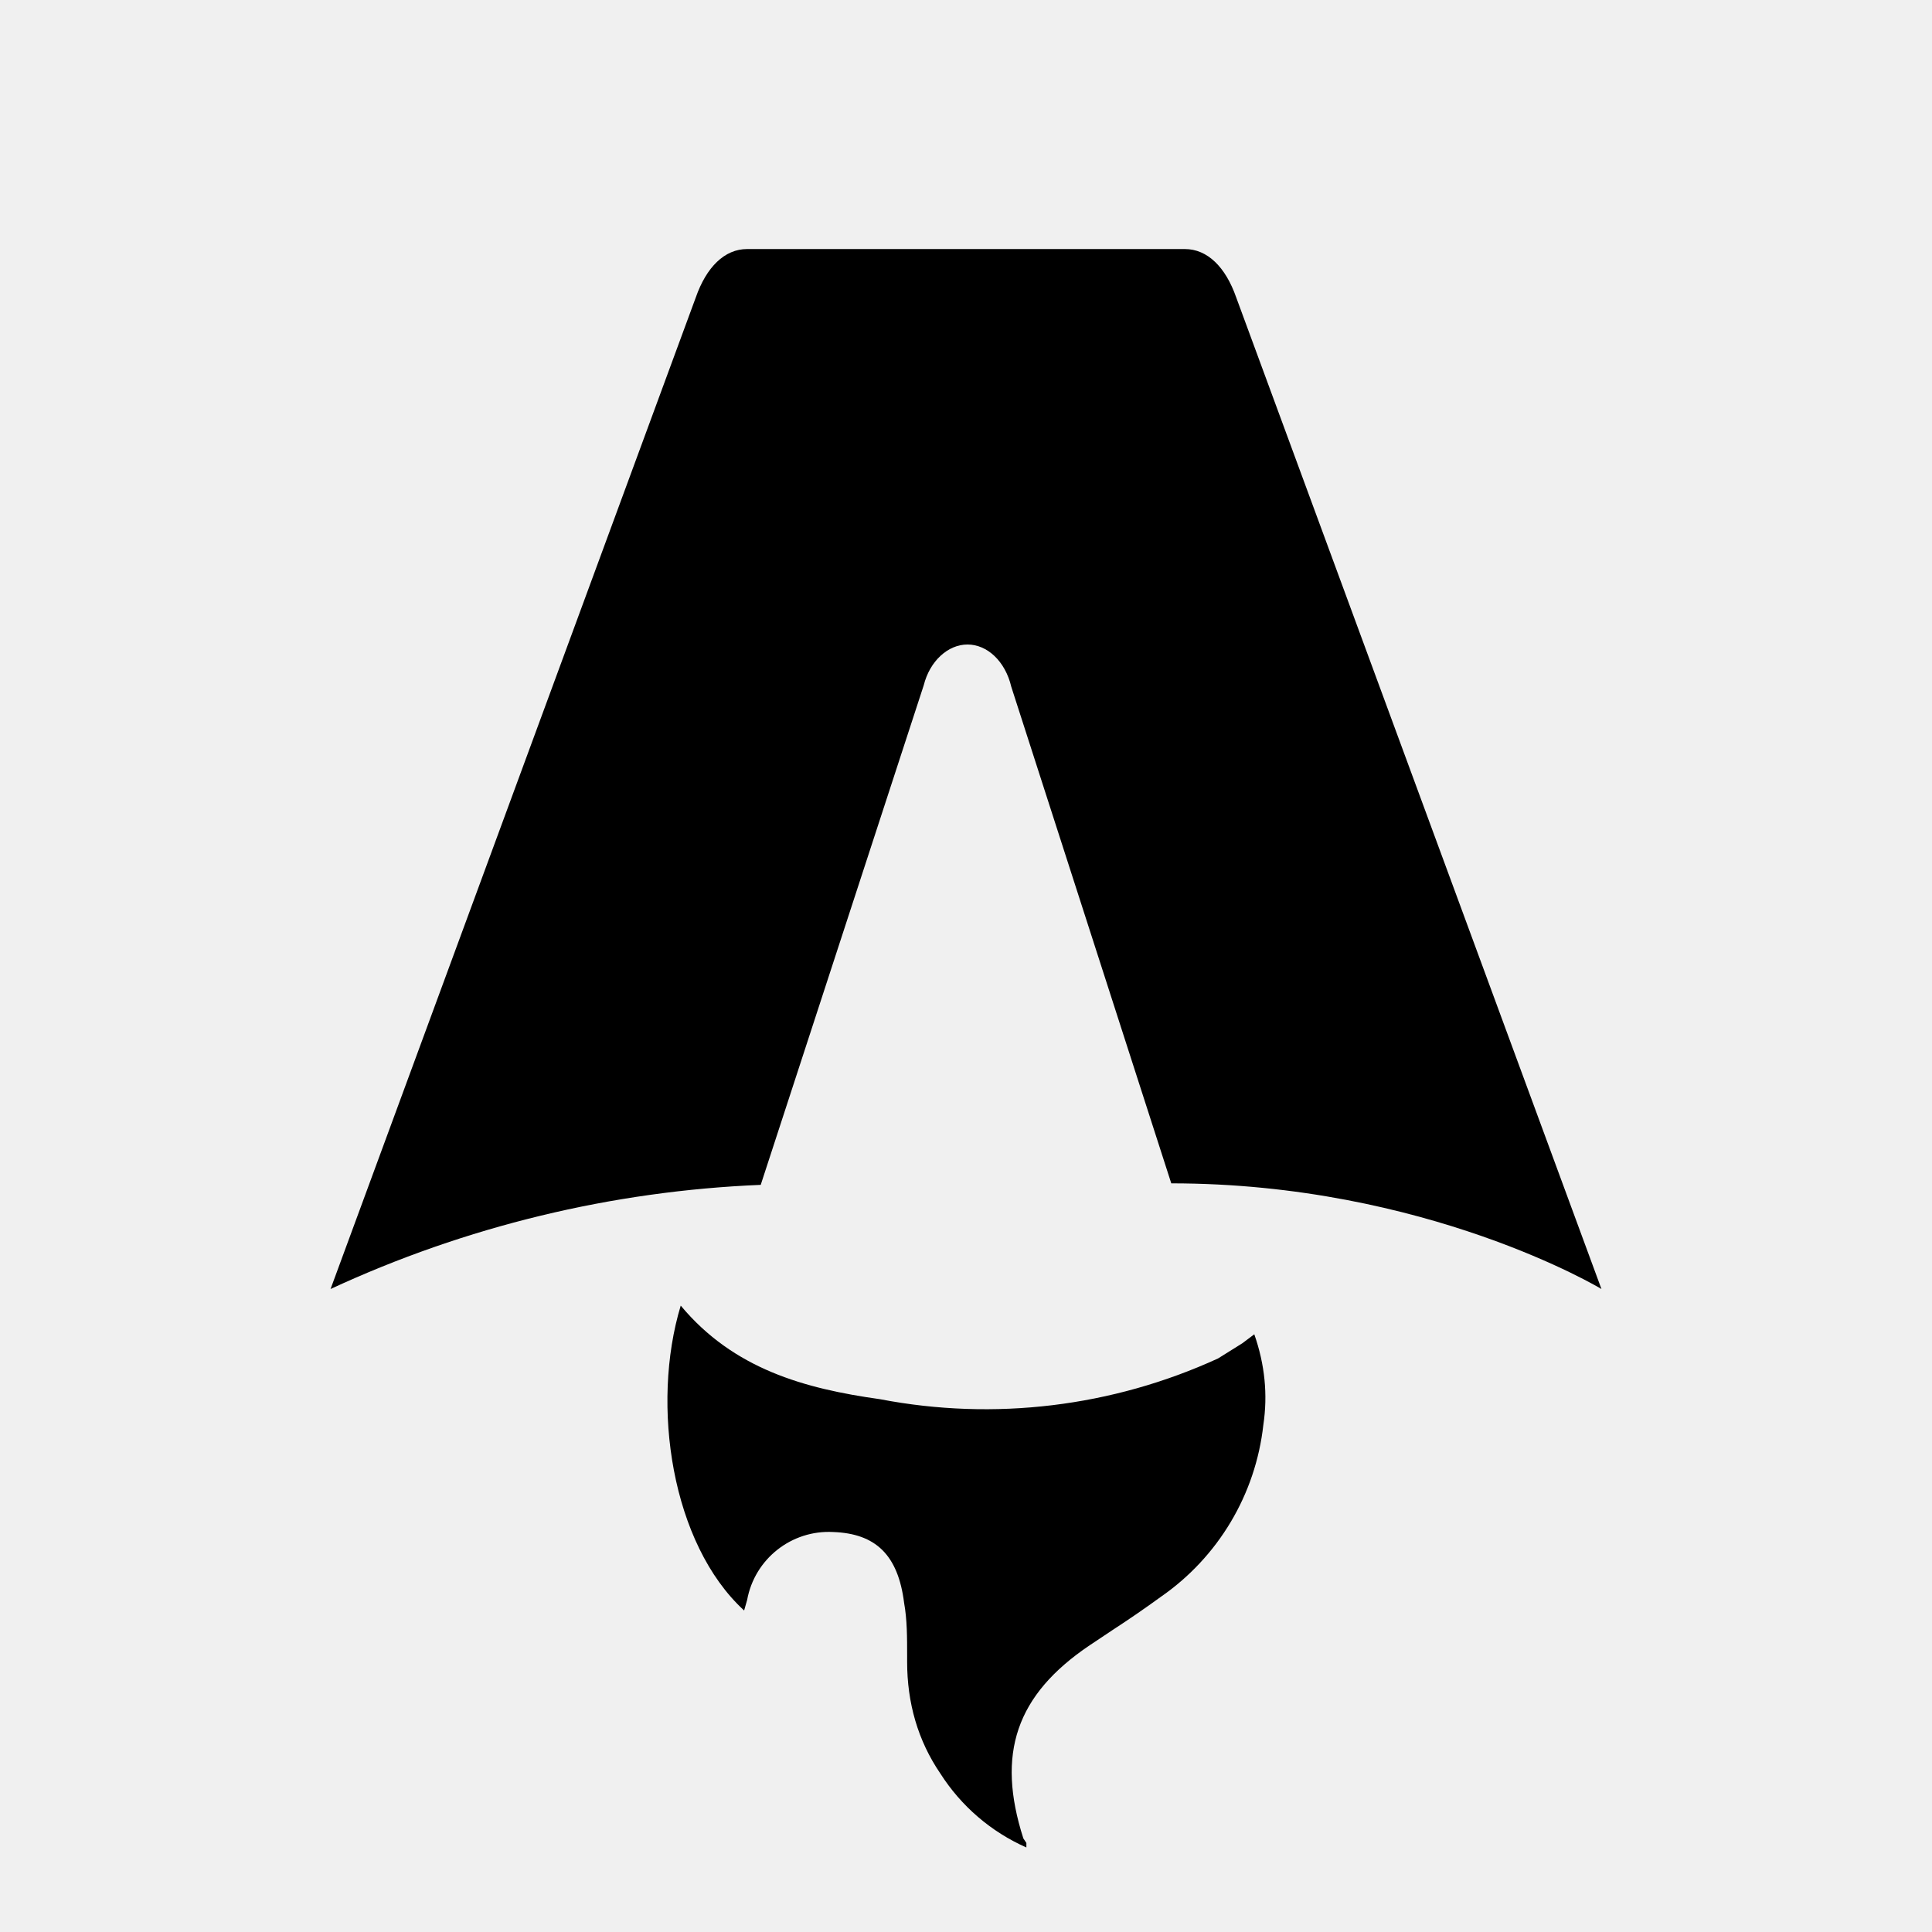
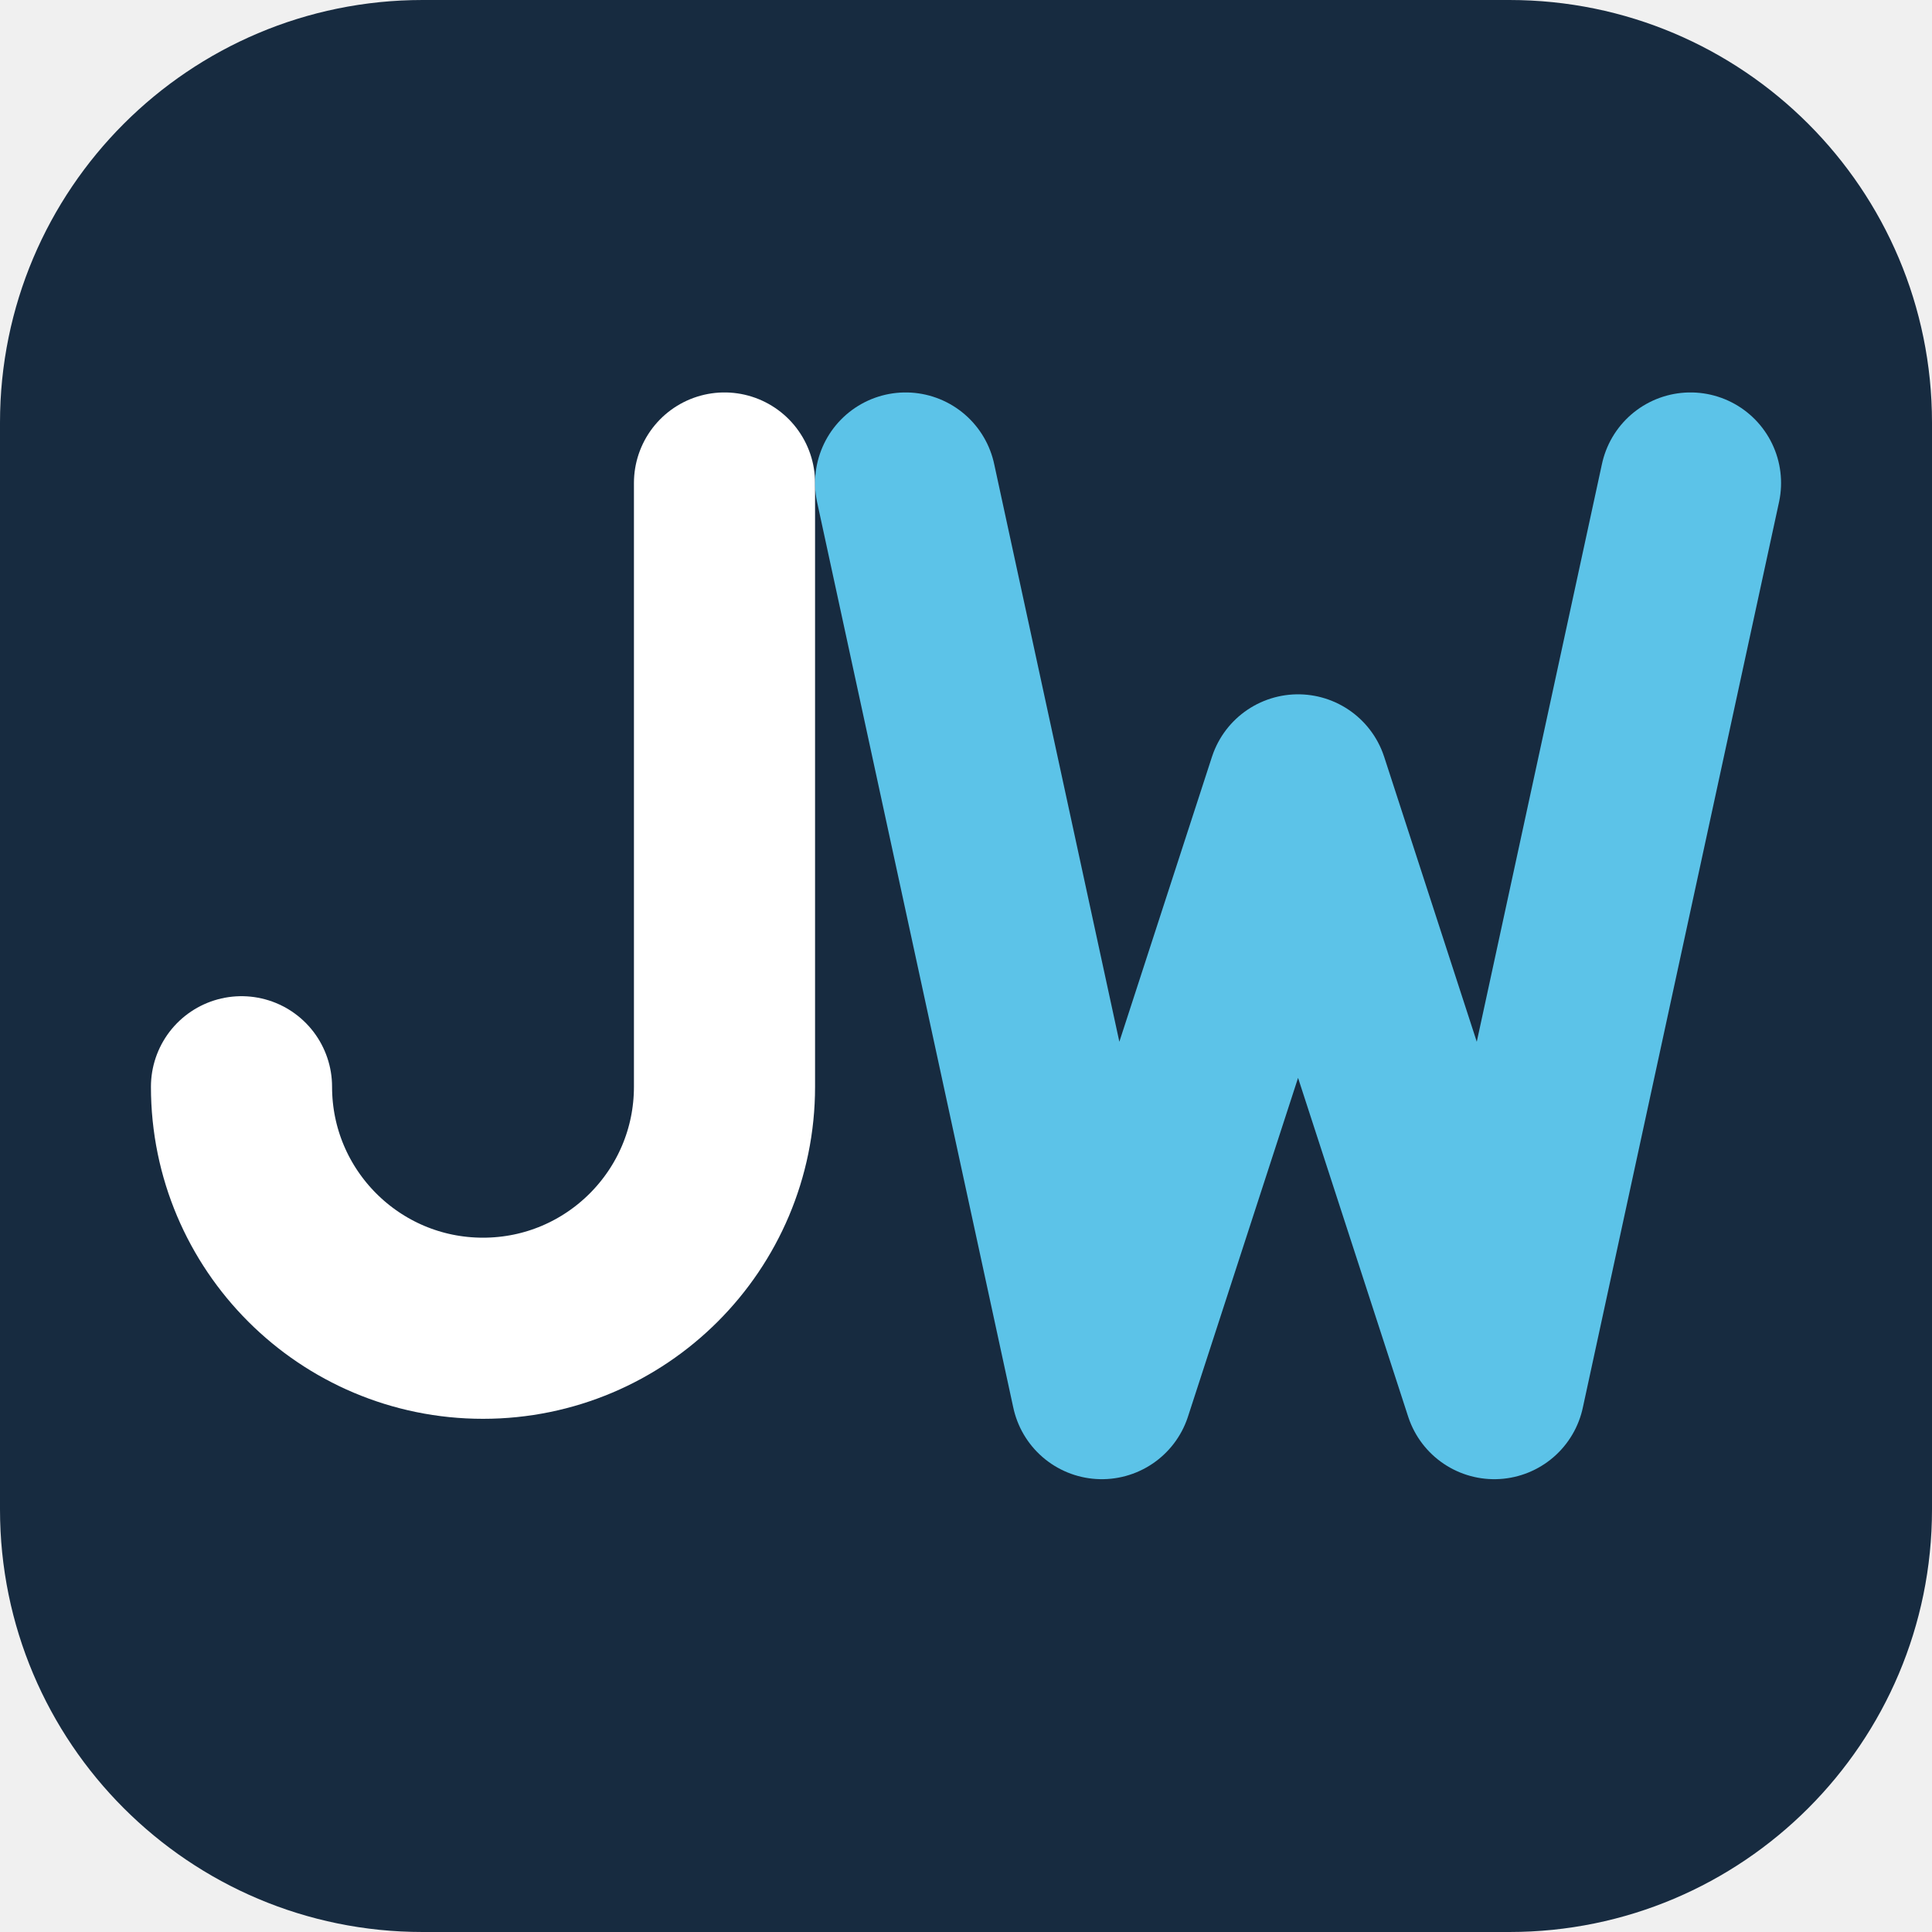
- <svg xmlns="http://www.w3.org/2000/svg" fill="none" viewBox="0 0 128 128">
-   <path d="M50.4 78.5a75.1 75.1 0 0 0-28.5 6.9l24.2-65.7c.7-2 1.9-3.2 3.4-3.2h29c1.5 0 2.7 1.2 3.4 3.2l24.2 65.7s-11.6-7-28.5-7L67 45.5c-.4-1.7-1.6-2.8-2.9-2.8-1.3 0-2.5 1.1-2.9 2.7L50.4 78.5Zm-1.1 28.2Zm-4.2-20.2c-2 6.6-.6 15.8 4.2 20.2a17.5 17.5 0 0 1 .2-.7 5.5 5.5 0 0 1 5.7-4.5c2.8.1 4.3 1.5 4.7 4.7.2 1.1.2 2.3.2 3.5v.4c0 2.7.7 5.2 2.2 7.4a13 13 0 0 0 5.7 4.9v-.3l-.2-.3c-1.8-5.6-.5-9.5 4.4-12.8l1.5-1a73 73 0 0 0 3.2-2.2 16 16 0 0 0 6.8-11.4c.3-2 .1-4-.6-6l-.8.6-1.6 1a37 37 0 0 1-22.4 2.7c-5-.7-9.7-2-13.2-6.2Z" />
-   <style>
-         path { fill: #000; }
-         @media (prefers-color-scheme: dark) {
-             path { fill: #FFF; }
-         }
-     </style>
+ <svg xmlns="http://www.w3.org/2000/svg" viewBox="0 0 64 64" role="img" aria-label="JW">
+   <rect width="64" height="64" rx="14" fill="#172b40" />
+   <path d="M24 16v20a8 8 0 0 1-16 0" fill="none" stroke="#fff" stroke-width="6" stroke-linecap="round" stroke-linejoin="round" />
+   <path d="M30 16l6.5 30L43 26l6.5 20L56 16" fill="none" stroke="#5cc3e8" stroke-width="6" stroke-linecap="round" stroke-linejoin="round" />
</svg>
